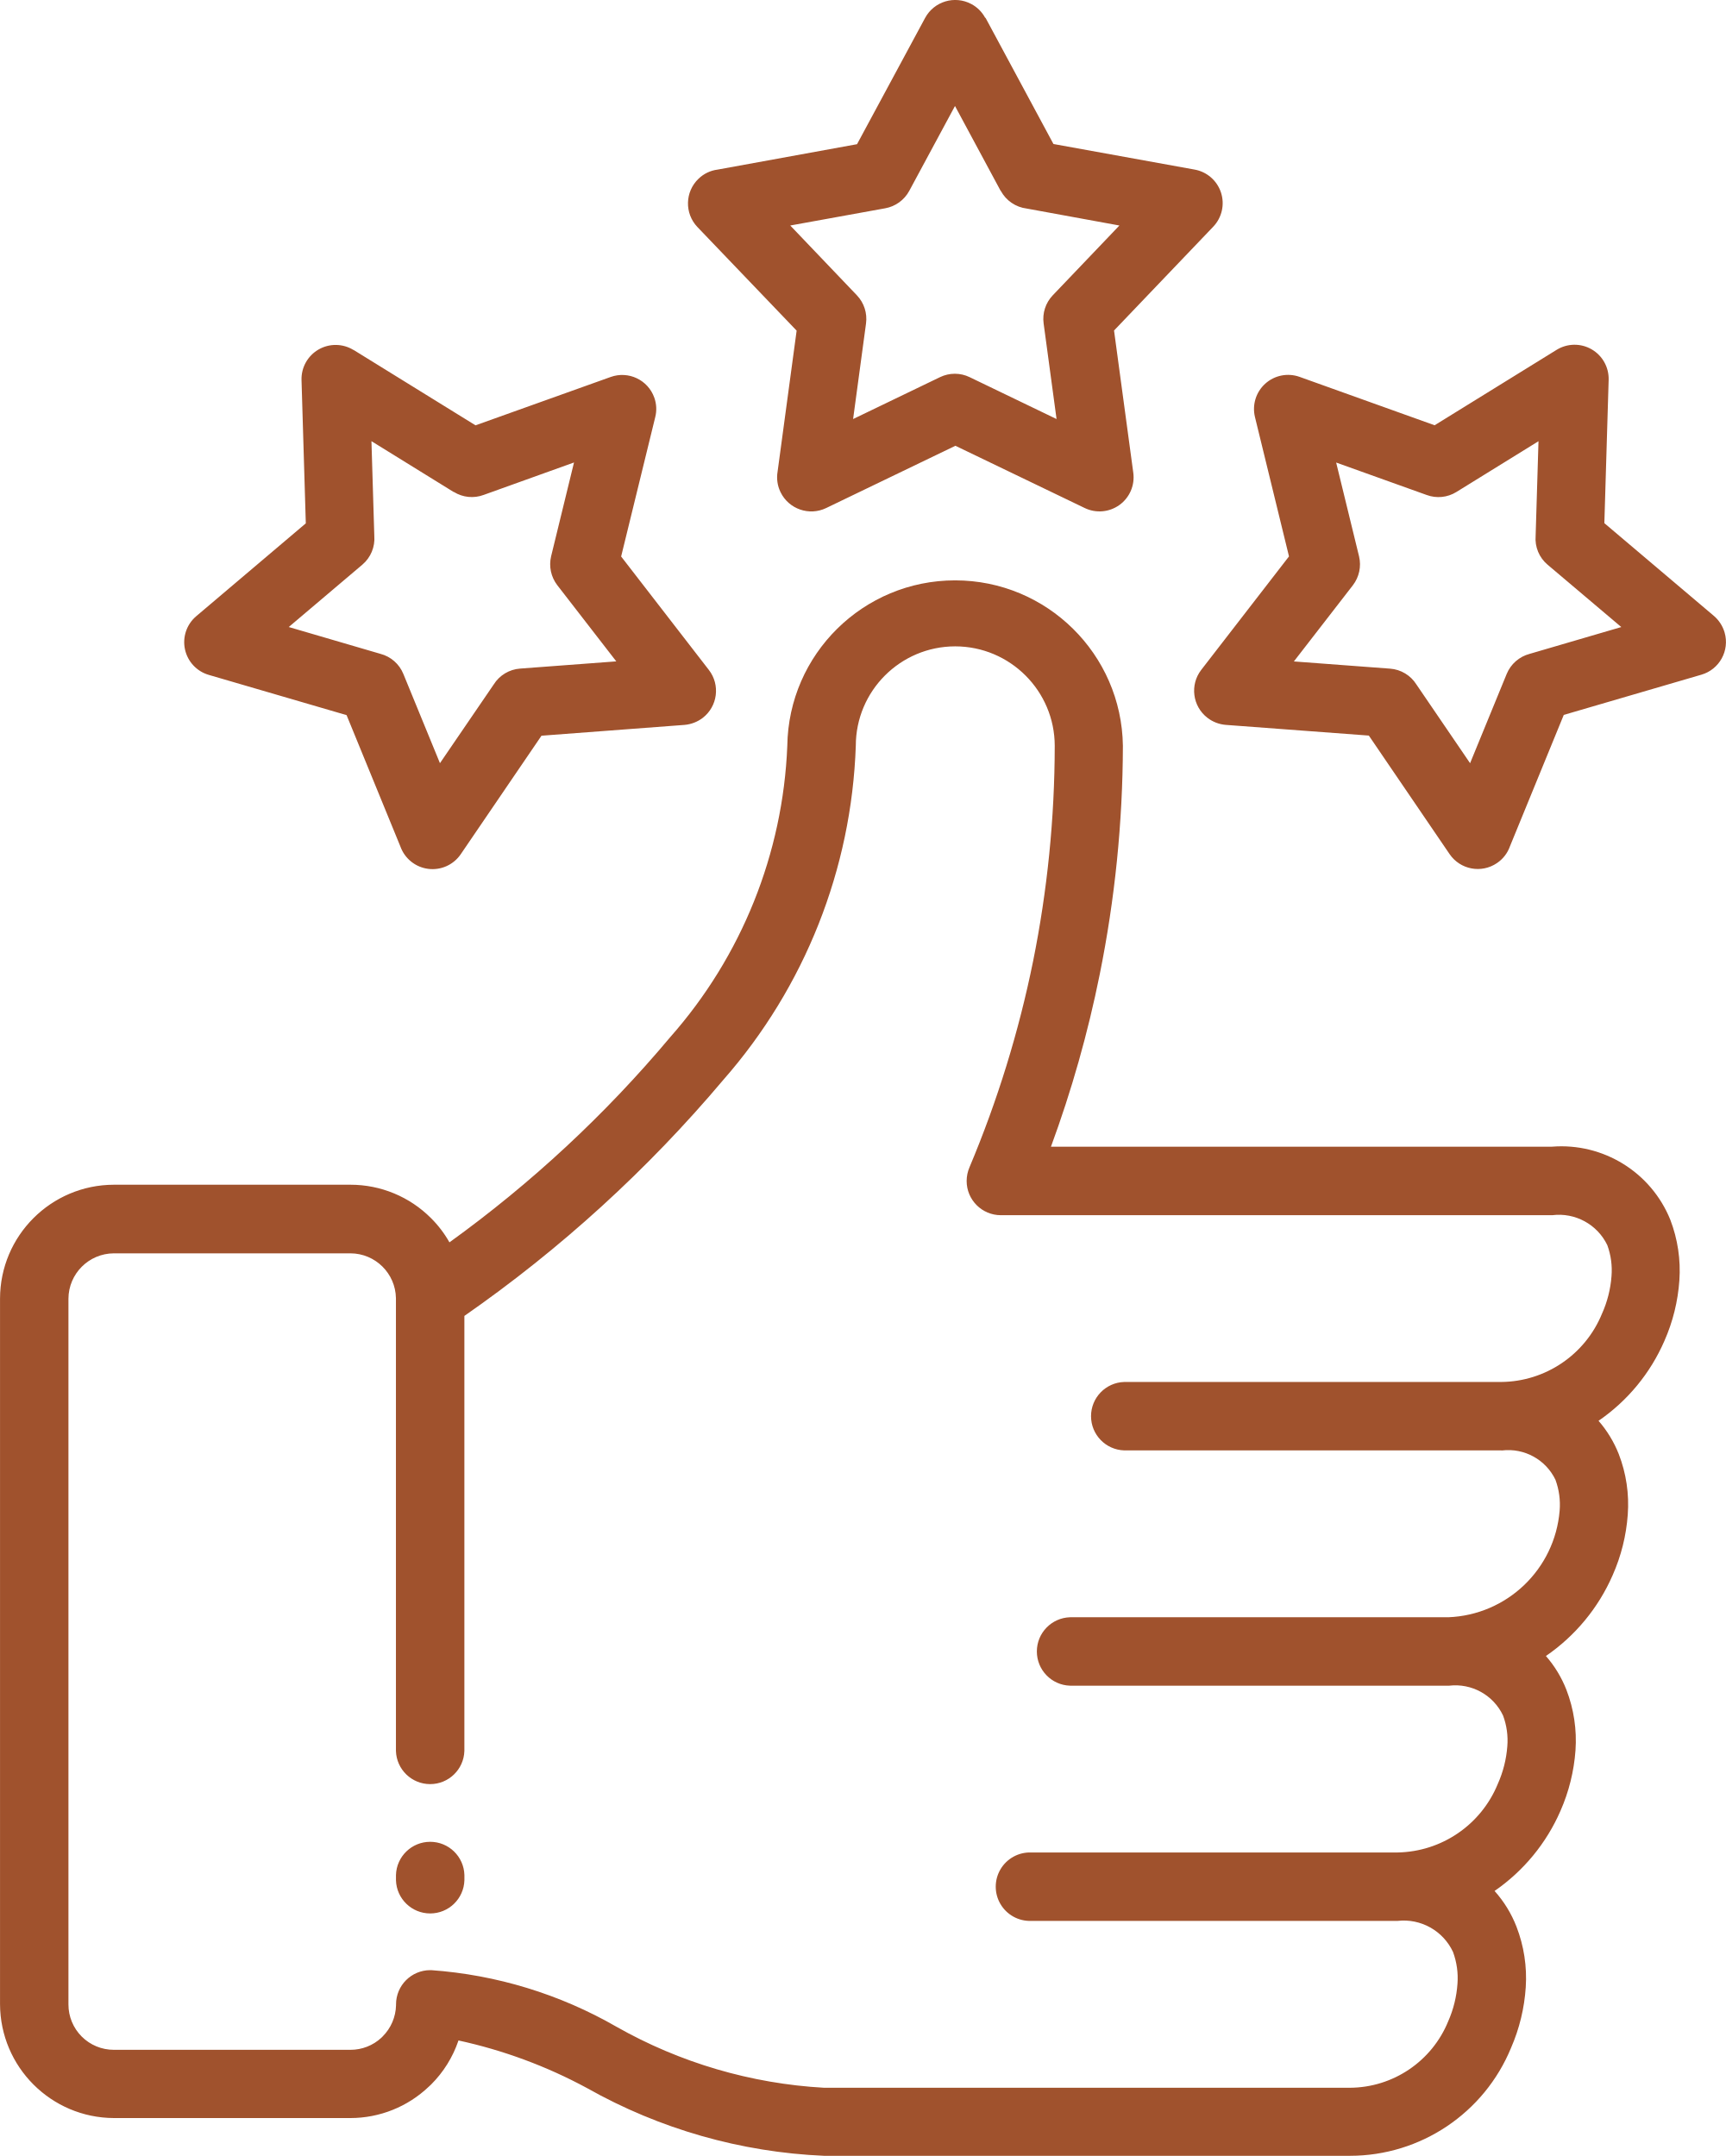
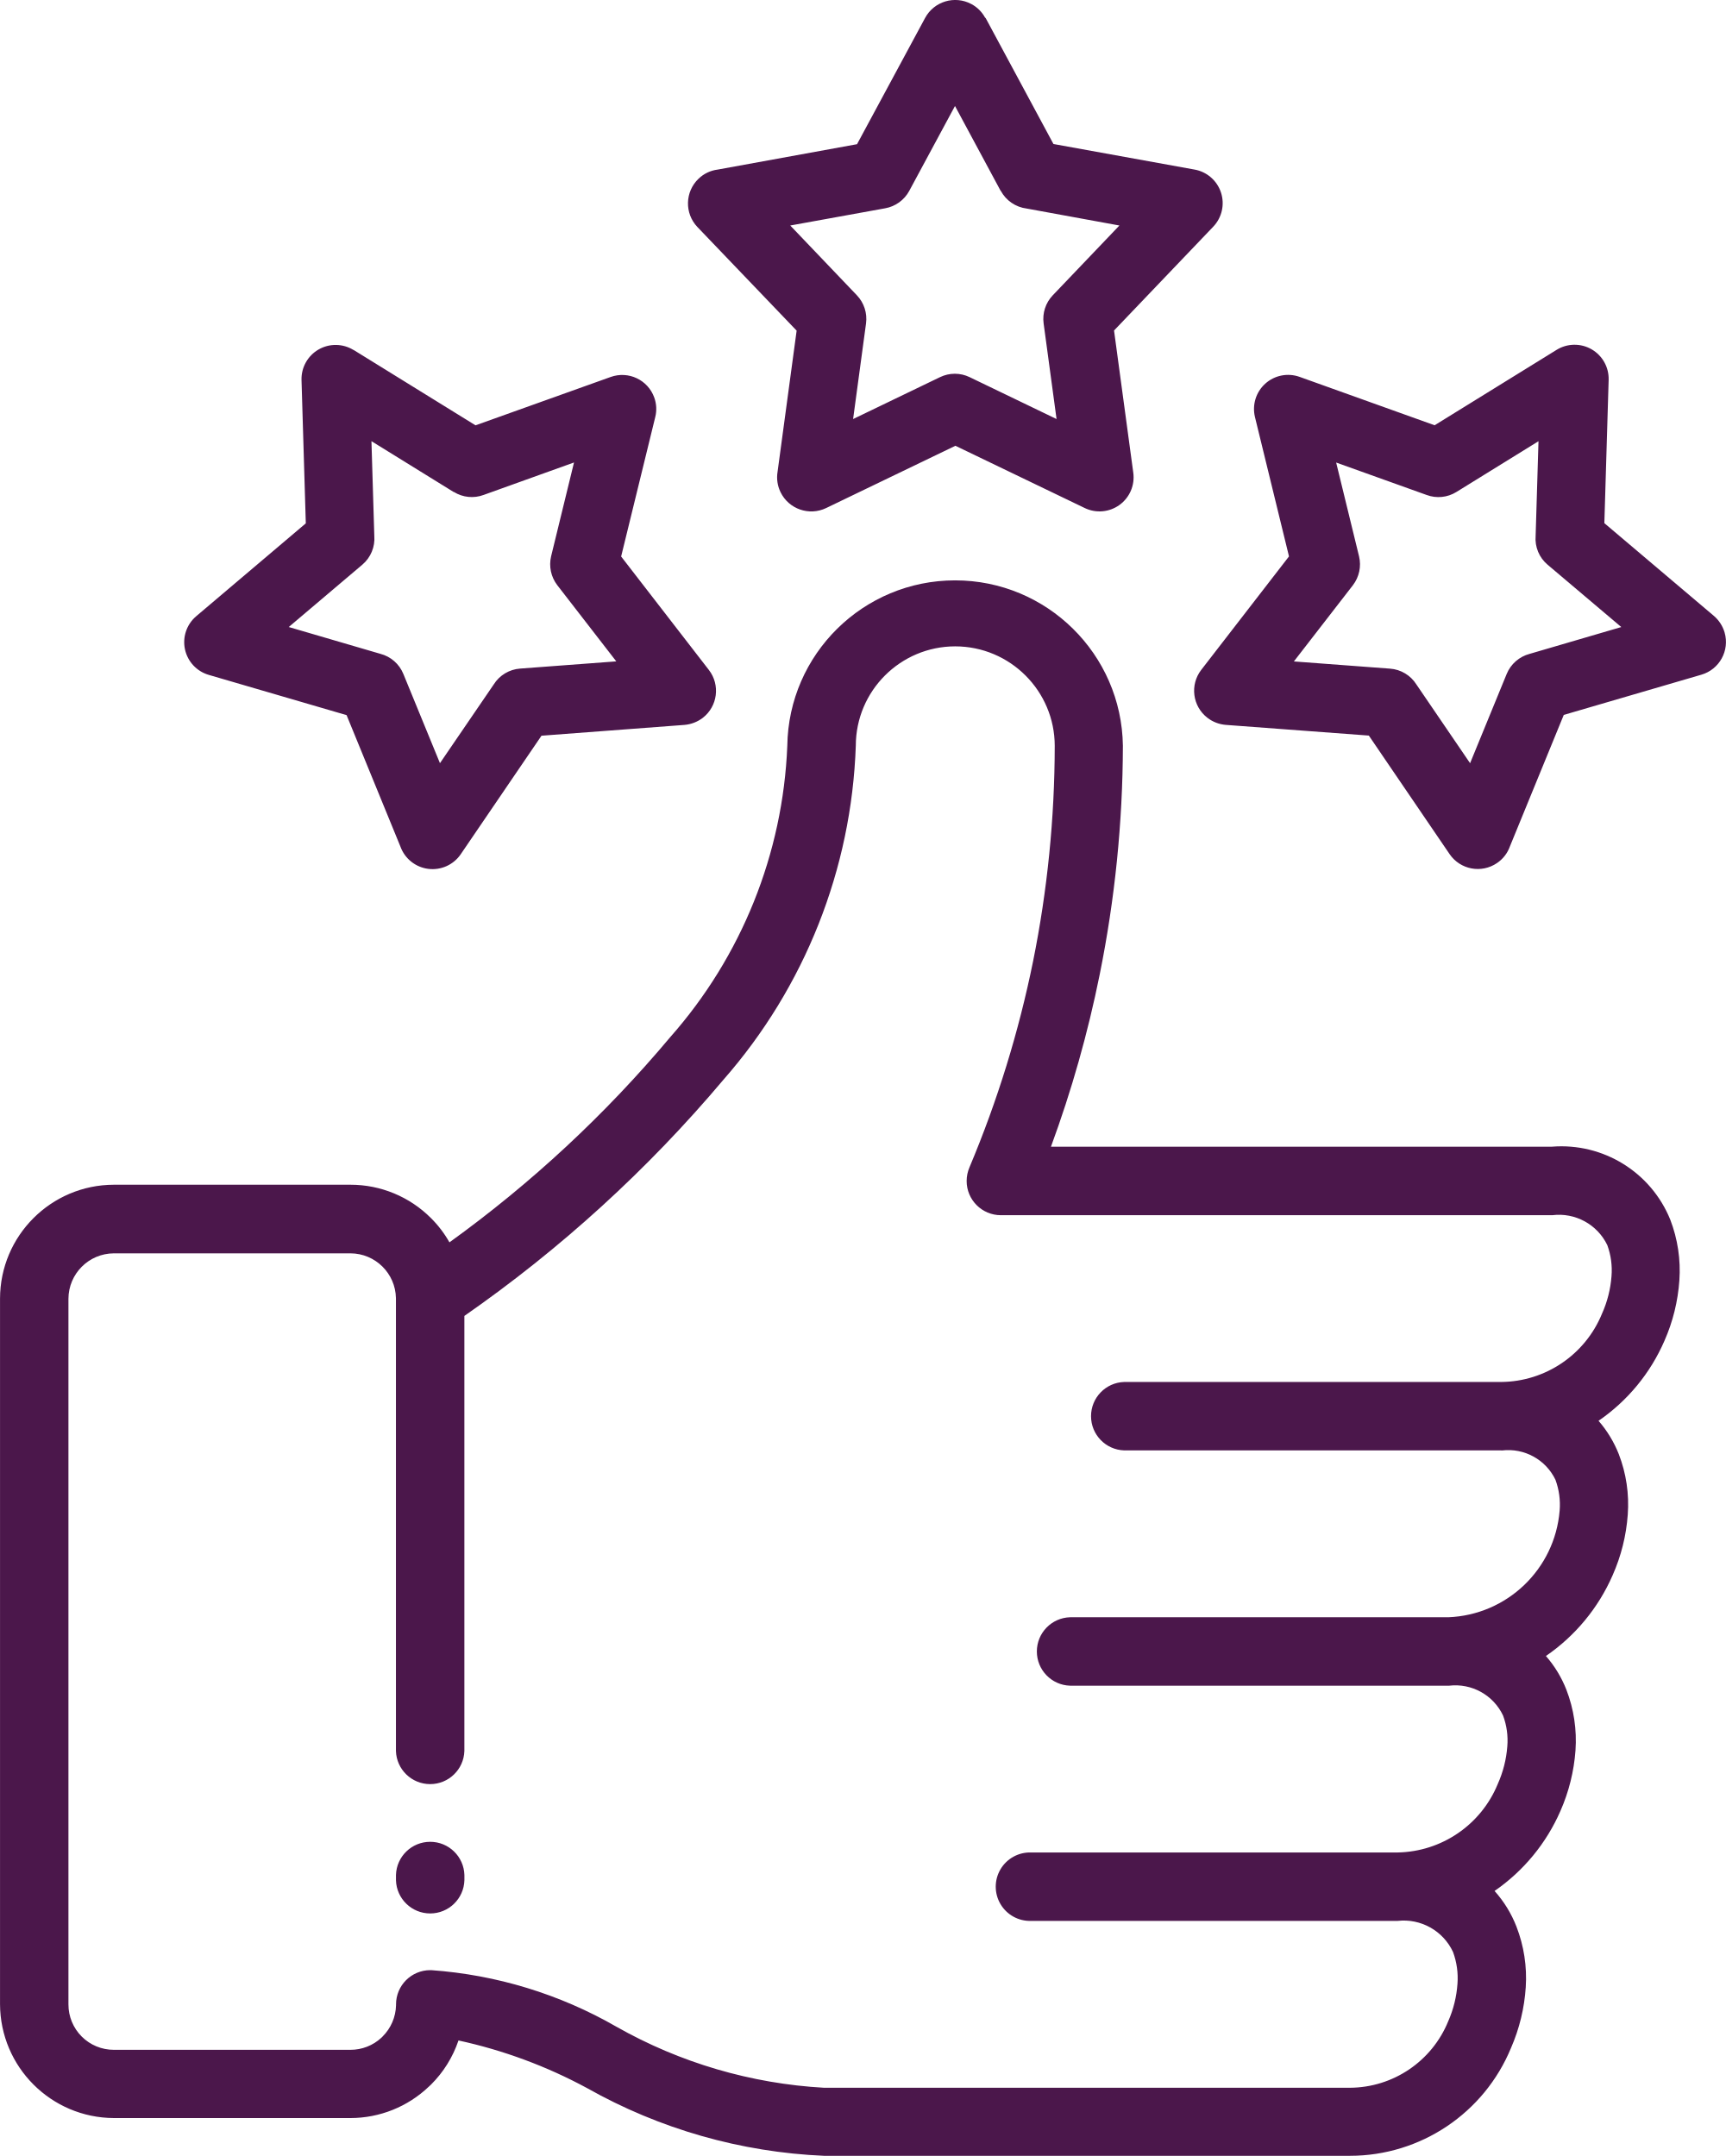
- <svg xmlns="http://www.w3.org/2000/svg" width="54.345" height="67.9" viewBox="0 0 54.345 67.9">
-   <g id="noun-best-7939311" transform="translate(-12.171 -2.744)">
-     <path id="Path_74589" data-name="Path 74589" d="M43.2,3.3l2.141,3.979,4.442.805a1.074,1.074,0,0,1,.589,1.8l-3.123,3.269.606,4.478a1.073,1.073,0,0,1-1.532,1.111l-4.069-1.959-4.069,1.961a1.078,1.078,0,0,1-1.437-.5,1.063,1.063,0,0,1-.093-.645l.6-4.442L34.129,9.892a1.077,1.077,0,0,1,.039-1.521,1.054,1.054,0,0,1,.6-.286l4.389-.8L41.3,3.309a1.077,1.077,0,0,1,1.456-.438,1.061,1.061,0,0,1,.438.438ZM59.442,48.422H47.57a1.078,1.078,0,0,1,0-2.155H59.442a3.462,3.462,0,0,0,3.171-2.149,3.521,3.521,0,0,0,.3-1.181,2.3,2.3,0,0,0-.132-.979,1.69,1.69,0,0,0-1.734-.943H43.686a1.078,1.078,0,0,1-1.078-1.078A1.1,1.1,0,0,1,42.7,39.5a34.341,34.341,0,0,0,2-6.482,34.537,34.537,0,0,0,.682-6.782A3.138,3.138,0,0,0,42.247,23.1a3.133,3.133,0,0,0-3.129,3.129,16.823,16.823,0,0,1-4.17,10.522,42.136,42.136,0,0,1-8.155,7.436v13.7a1.078,1.078,0,0,1-2.155,0V43.627a1.437,1.437,0,0,0-1.431-1.411h-7.45a1.437,1.437,0,0,0-1.431,1.431V65.868A1.427,1.427,0,0,0,15.757,67.3h7.45a1.429,1.429,0,0,0,.971-.379l.042-.042a1.439,1.439,0,0,0,.421-.982v-.028a1.078,1.078,0,0,1,1.078-1.078h.031a13.63,13.63,0,0,1,5.831,1.782,14.958,14.958,0,0,0,6.538,1.922H54.674a3.363,3.363,0,0,0,3.1-2.1,3.524,3.524,0,0,0,.289-1.176,2.373,2.373,0,0,0-.14-1,1.713,1.713,0,0,0-1.748-.979H44.635a1.078,1.078,0,1,1,0-2.155H56.178a3.475,3.475,0,0,0,3.154-2.158,3.554,3.554,0,0,0,.3-1.181,2.24,2.24,0,0,0-.135-.977,1.662,1.662,0,0,0-1.695-.937H45.864a1.078,1.078,0,0,1,0-2.155H57.772a3.661,3.661,0,0,0,3.508-3.356,2.27,2.27,0,0,0-.132-.974,1.648,1.648,0,0,0-1.681-.923h-.028ZM26.606,67.01a3.578,3.578,0,0,1-.864,1.386l-.07.065a3.58,3.58,0,0,1-2.464.988h-7.45a3.6,3.6,0,0,1-3.586-3.586V43.641a3.593,3.593,0,0,1,3.586-3.586h7.45a3.578,3.578,0,0,1,2.534,1.052,3.5,3.5,0,0,1,.581.763,38.312,38.312,0,0,0,6.951-6.462,14.747,14.747,0,0,0,3.687-9.175,5.284,5.284,0,0,1,10.567,0,36.874,36.874,0,0,1-.73,7.2,36.7,36.7,0,0,1-1.535,5.424H61.038a3.7,3.7,0,0,1,3.726,2.3,4.467,4.467,0,0,1,.286,1.911,5.688,5.688,0,0,1-.471,1.905,5.908,5.908,0,0,1-2.074,2.517,3.638,3.638,0,0,1,.637,1.049,4.385,4.385,0,0,1,.283,1.905,5.713,5.713,0,0,1-.477,1.911,5.988,5.988,0,0,1-2.1,2.542,3.635,3.635,0,0,1,.645,1.064,4.447,4.447,0,0,1,.286,1.911,5.761,5.761,0,0,1-.474,1.905,5.948,5.948,0,0,1-2.074,2.52,3.675,3.675,0,0,1,.69,1.125,4.473,4.473,0,0,1,.292,1.905,5.72,5.72,0,0,1-.463,1.911,5.488,5.488,0,0,1-5.073,3.4H38.119a16.641,16.641,0,0,1-7.464-2.133,15.374,15.374,0,0,0-4.049-1.5Zm-1.967-5.216a1.078,1.078,0,0,1,2.155,0v.166a1.078,1.078,0,0,1-2.155,0ZM60.615,16.639l-2.587,1.6a1.07,1.07,0,0,1-.937.093l-2.848-1.021.721,2.955a1.081,1.081,0,0,1-.194.909l-1.858,2.4,3.028.227a1.073,1.073,0,0,1,.831.5L58.46,26.78l1.153-2.812a1.078,1.078,0,0,1,.721-.631l2.887-.845L60.9,20.528a1.067,1.067,0,0,1-.376-.906l.09-2.983Zm-3.275-.5,3.844-2.377a1.074,1.074,0,0,1,1.639.943l-.135,4.515,3.449,2.921a1.09,1.09,0,0,1,.337.522,1.073,1.073,0,0,1-.732,1.33l-4.332,1.266L59.714,29.4a1.059,1.059,0,0,1-.407.525,1.074,1.074,0,0,1-1.493-.283l-2.542-3.732-4.506-.337a1.09,1.09,0,0,1-.578-.224,1.076,1.076,0,0,1-.194-1.507l2.764-3.575-1.072-4.391a1.074,1.074,0,0,1,1.406-1.263l4.251,1.524ZM23.3,13.762l3.844,2.377L31.4,14.616a1.073,1.073,0,0,1,1.372.648,1.05,1.05,0,0,1,.031.615L31.729,20.27l2.764,3.575a1.076,1.076,0,0,1-.194,1.507,1.1,1.1,0,0,1-.578.222l-4.5.34-2.542,3.732a1.075,1.075,0,0,1-1.9-.241l-1.695-4.139L18.749,24a1.073,1.073,0,0,1-.4-1.849L21.8,19.226l-.135-4.515a1.074,1.074,0,0,1,1.639-.943Zm3.154,4.476-2.587-1.6.09,2.983a1.075,1.075,0,0,1-.376.906l-2.318,1.964,2.887.845a1.071,1.071,0,0,1,.721.631l1.153,2.812L27.717,24.3a1.073,1.073,0,0,1,.831-.5l3.028-.227-1.858-2.4a1.081,1.081,0,0,1-.194-.909l.721-2.955L27.4,18.331a1.07,1.07,0,0,1-.937-.093ZM43.68,8.757,42.241,6.082,40.8,8.757a1.077,1.077,0,0,1-.758.547l-2.988.542,2.1,2.2a1.076,1.076,0,0,1,.286.884l-.407,3.011,2.736-1.319a1.07,1.07,0,0,1,.934,0l2.736,1.319-.407-3.011a1.072,1.072,0,0,1,.286-.884l2.1-2.2L44.5,9.312a1.076,1.076,0,0,1-.817-.558Z" transform="translate(0 0)" fill="sienna" />
-   </g>
+ <svg xmlns="http://www.w3.org/2000/svg" id="noun-best-7939311" width="54.345" height="67.9" viewBox="0 0 54.345 67.9">
+   <path id="Path_74589" data-name="Path 74589" d="M43.2,3.3l2.141,3.979,4.442.805a1.074,1.074,0,0,1,.589,1.8l-3.123,3.269.606,4.478a1.073,1.073,0,0,1-1.532,1.111l-4.069-1.959-4.069,1.961a1.078,1.078,0,0,1-1.437-.5,1.063,1.063,0,0,1-.093-.645l.6-4.442L34.129,9.892a1.077,1.077,0,0,1,.039-1.521,1.054,1.054,0,0,1,.6-.286l4.389-.8L41.3,3.309a1.077,1.077,0,0,1,1.456-.438,1.061,1.061,0,0,1,.438.438ZM59.442,48.422H47.57a1.078,1.078,0,0,1,0-2.155H59.442a3.462,3.462,0,0,0,3.171-2.149,3.521,3.521,0,0,0,.3-1.181,2.3,2.3,0,0,0-.132-.979,1.69,1.69,0,0,0-1.734-.943H43.686a1.078,1.078,0,0,1-1.078-1.078A1.1,1.1,0,0,1,42.7,39.5a34.341,34.341,0,0,0,2-6.482,34.537,34.537,0,0,0,.682-6.782A3.138,3.138,0,0,0,42.247,23.1a3.133,3.133,0,0,0-3.129,3.129,16.823,16.823,0,0,1-4.17,10.522,42.136,42.136,0,0,1-8.155,7.436v13.7a1.078,1.078,0,0,1-2.155,0V43.627a1.437,1.437,0,0,0-1.431-1.411h-7.45a1.437,1.437,0,0,0-1.431,1.431V65.868A1.427,1.427,0,0,0,15.757,67.3h7.45a1.429,1.429,0,0,0,.971-.379l.042-.042a1.439,1.439,0,0,0,.421-.982v-.028a1.078,1.078,0,0,1,1.078-1.078h.031a13.63,13.63,0,0,1,5.831,1.782,14.958,14.958,0,0,0,6.538,1.922H54.674a3.363,3.363,0,0,0,3.1-2.1,3.524,3.524,0,0,0,.289-1.176,2.373,2.373,0,0,0-.14-1,1.713,1.713,0,0,0-1.748-.979H44.635a1.078,1.078,0,1,1,0-2.155H56.178a3.475,3.475,0,0,0,3.154-2.158,3.554,3.554,0,0,0,.3-1.181,2.24,2.24,0,0,0-.135-.977,1.662,1.662,0,0,0-1.695-.937H45.864a1.078,1.078,0,0,1,0-2.155H57.772a3.661,3.661,0,0,0,3.508-3.356,2.27,2.27,0,0,0-.132-.974,1.648,1.648,0,0,0-1.681-.923h-.028ZM26.606,67.01a3.578,3.578,0,0,1-.864,1.386l-.07.065a3.58,3.58,0,0,1-2.464.988h-7.45a3.6,3.6,0,0,1-3.586-3.586V43.641a3.593,3.593,0,0,1,3.586-3.586h7.45a3.578,3.578,0,0,1,2.534,1.052,3.5,3.5,0,0,1,.581.763,38.312,38.312,0,0,0,6.951-6.462,14.747,14.747,0,0,0,3.687-9.175,5.284,5.284,0,0,1,10.567,0,36.874,36.874,0,0,1-.73,7.2,36.7,36.7,0,0,1-1.535,5.424H61.038a3.7,3.7,0,0,1,3.726,2.3,4.467,4.467,0,0,1,.286,1.911,5.688,5.688,0,0,1-.471,1.905,5.908,5.908,0,0,1-2.074,2.517,3.638,3.638,0,0,1,.637,1.049,4.385,4.385,0,0,1,.283,1.905,5.713,5.713,0,0,1-.477,1.911,5.988,5.988,0,0,1-2.1,2.542,3.635,3.635,0,0,1,.645,1.064,4.447,4.447,0,0,1,.286,1.911,5.761,5.761,0,0,1-.474,1.905,5.948,5.948,0,0,1-2.074,2.52,3.675,3.675,0,0,1,.69,1.125,4.473,4.473,0,0,1,.292,1.905,5.72,5.72,0,0,1-.463,1.911,5.488,5.488,0,0,1-5.073,3.4H38.119a16.641,16.641,0,0,1-7.464-2.133,15.374,15.374,0,0,0-4.049-1.5Zm-1.967-5.216a1.078,1.078,0,0,1,2.155,0v.166a1.078,1.078,0,0,1-2.155,0ZM60.615,16.639l-2.587,1.6a1.07,1.07,0,0,1-.937.093l-2.848-1.021.721,2.955a1.081,1.081,0,0,1-.194.909l-1.858,2.4,3.028.227a1.073,1.073,0,0,1,.831.5L58.46,26.78l1.153-2.812a1.078,1.078,0,0,1,.721-.631l2.887-.845L60.9,20.528a1.067,1.067,0,0,1-.376-.906l.09-2.983Zm-3.275-.5,3.844-2.377a1.074,1.074,0,0,1,1.639.943l-.135,4.515,3.449,2.921a1.09,1.09,0,0,1,.337.522,1.073,1.073,0,0,1-.732,1.33l-4.332,1.266L59.714,29.4a1.059,1.059,0,0,1-.407.525,1.074,1.074,0,0,1-1.493-.283l-2.542-3.732-4.506-.337a1.09,1.09,0,0,1-.578-.224,1.076,1.076,0,0,1-.194-1.507l2.764-3.575-1.072-4.391a1.074,1.074,0,0,1,1.406-1.263l4.251,1.524ZM23.3,13.762l3.844,2.377L31.4,14.616a1.073,1.073,0,0,1,1.372.648,1.05,1.05,0,0,1,.031.615L31.729,20.27l2.764,3.575a1.076,1.076,0,0,1-.194,1.507,1.1,1.1,0,0,1-.578.222l-4.5.34-2.542,3.732a1.075,1.075,0,0,1-1.9-.241l-1.695-4.139L18.749,24a1.073,1.073,0,0,1-.4-1.849L21.8,19.226l-.135-4.515a1.074,1.074,0,0,1,1.639-.943Zm3.154,4.476-2.587-1.6.09,2.983a1.075,1.075,0,0,1-.376.906l-2.318,1.964,2.887.845a1.071,1.071,0,0,1,.721.631l1.153,2.812L27.717,24.3a1.073,1.073,0,0,1,.831-.5l3.028-.227-1.858-2.4a1.081,1.081,0,0,1-.194-.909l.721-2.955L27.4,18.331a1.07,1.07,0,0,1-.937-.093ZM43.68,8.757,42.241,6.082,40.8,8.757a1.077,1.077,0,0,1-.758.547l-2.988.542,2.1,2.2a1.076,1.076,0,0,1,.286.884l-.407,3.011,2.736-1.319a1.07,1.07,0,0,1,.934,0l2.736,1.319-.407-3.011a1.072,1.072,0,0,1,.286-.884l2.1-2.2L44.5,9.312a1.076,1.076,0,0,1-.817-.558Z" transform="translate(-12.171 -2.744)" fill="#4b174b" />
</svg>
